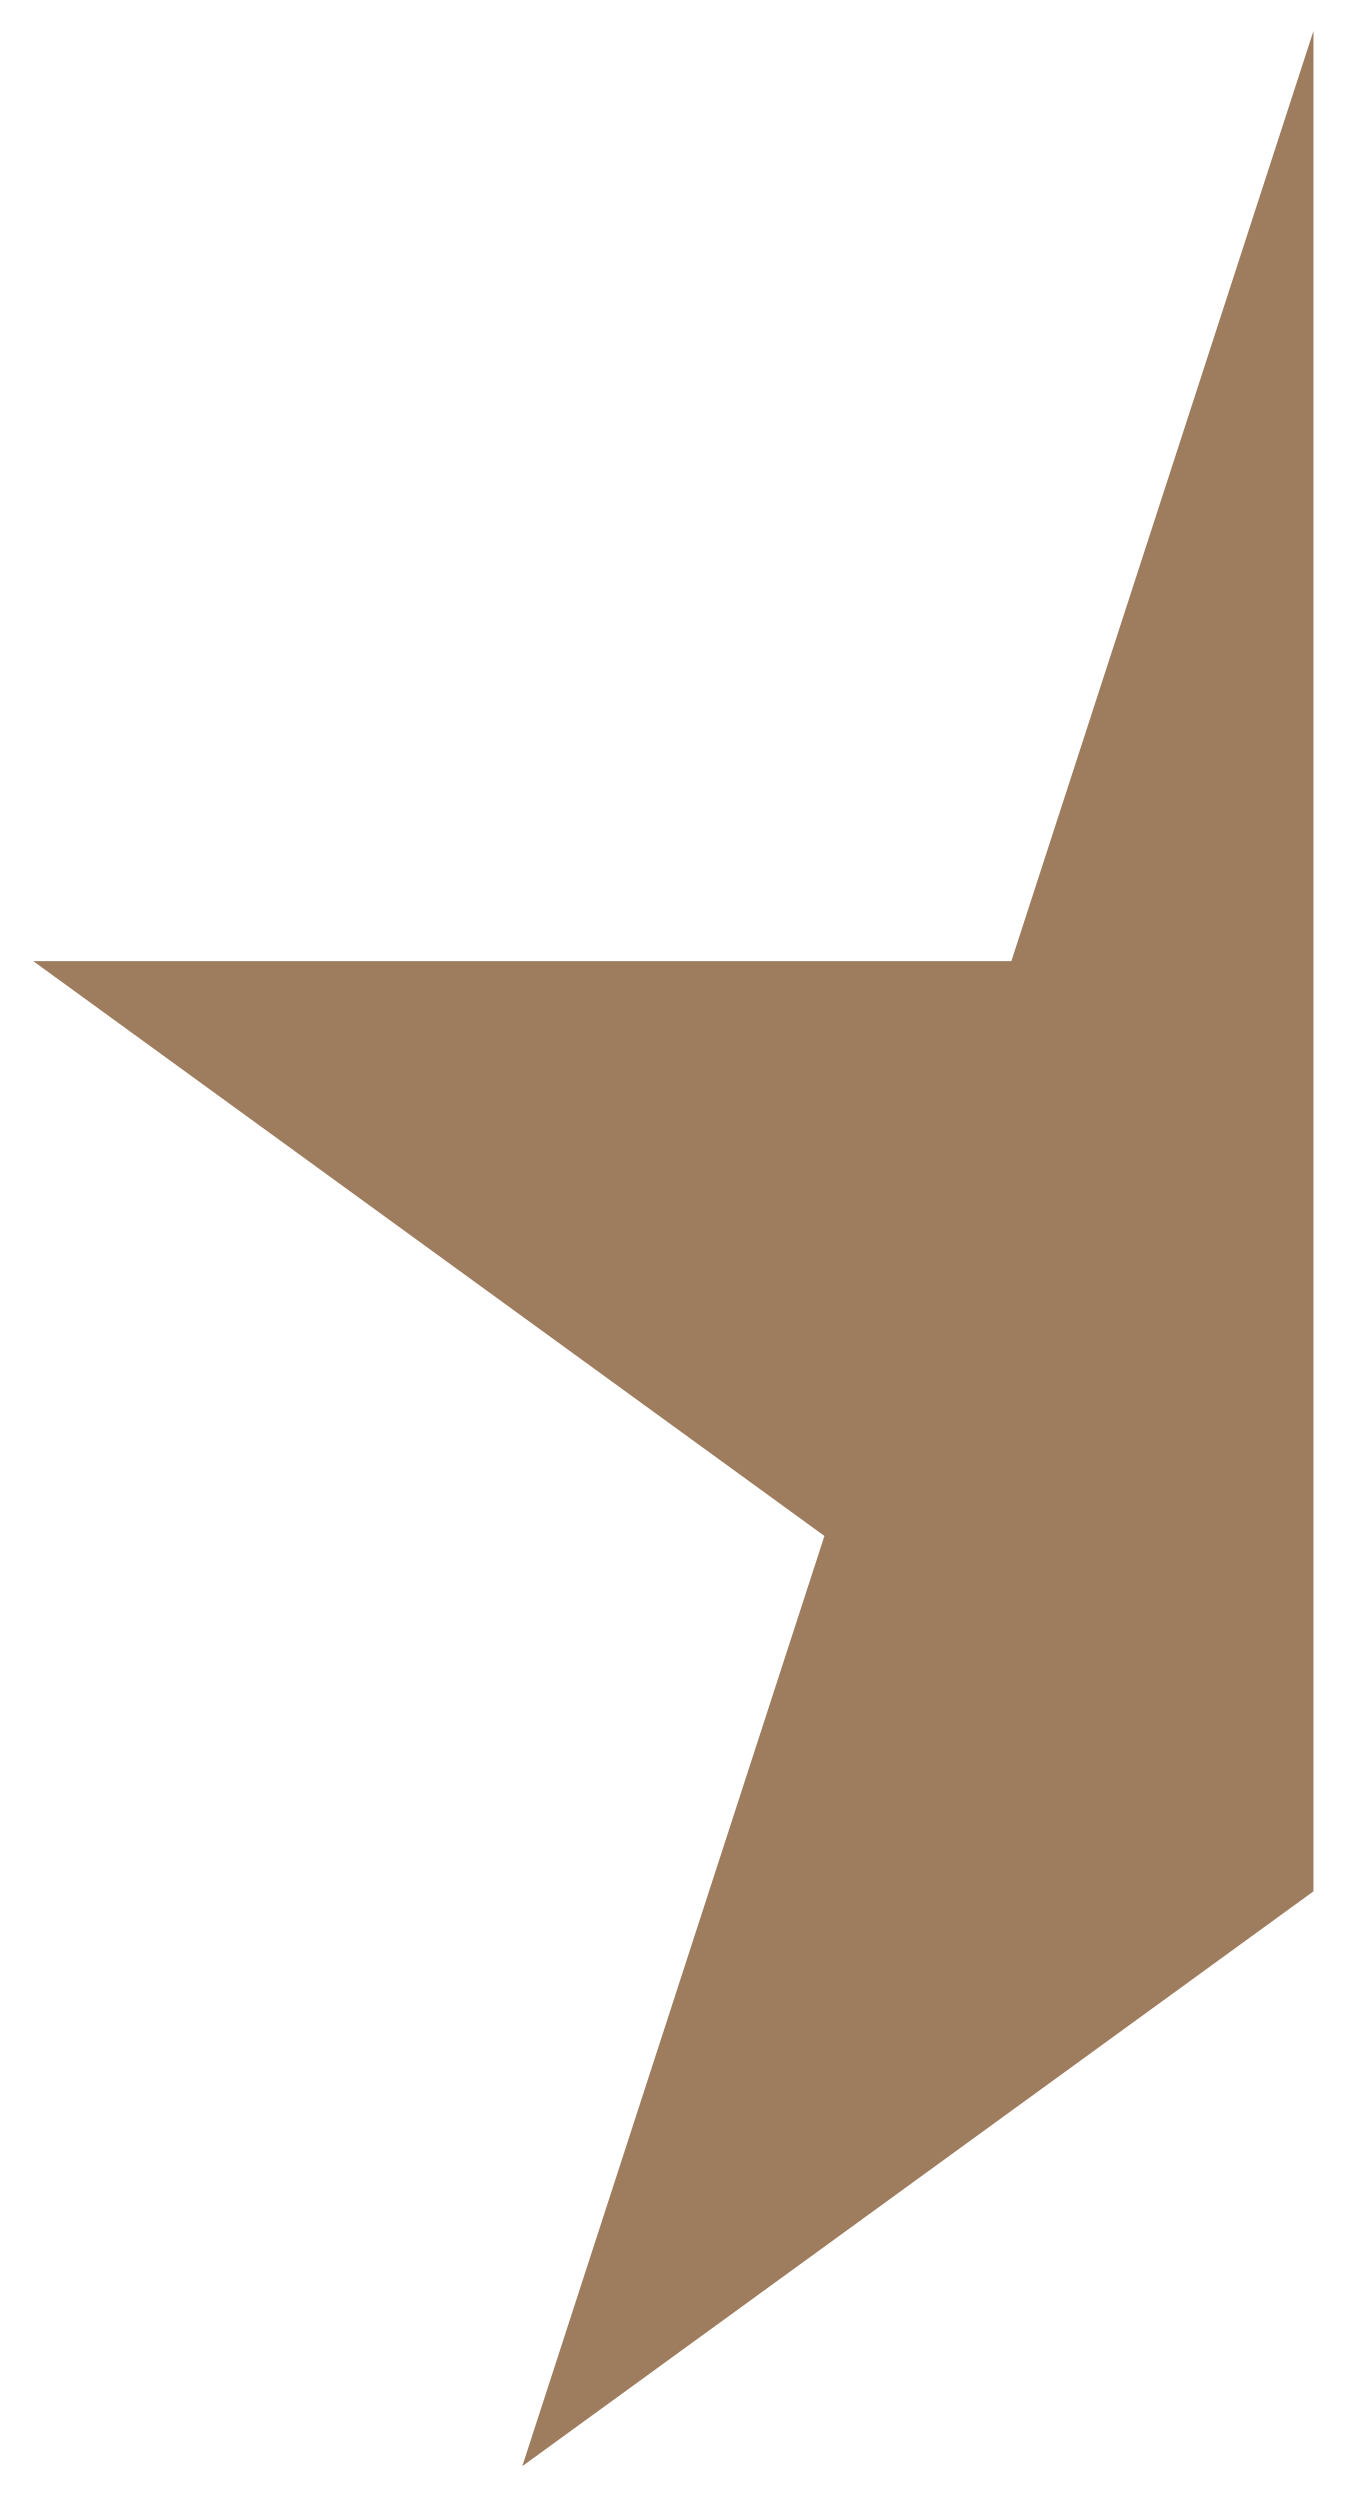
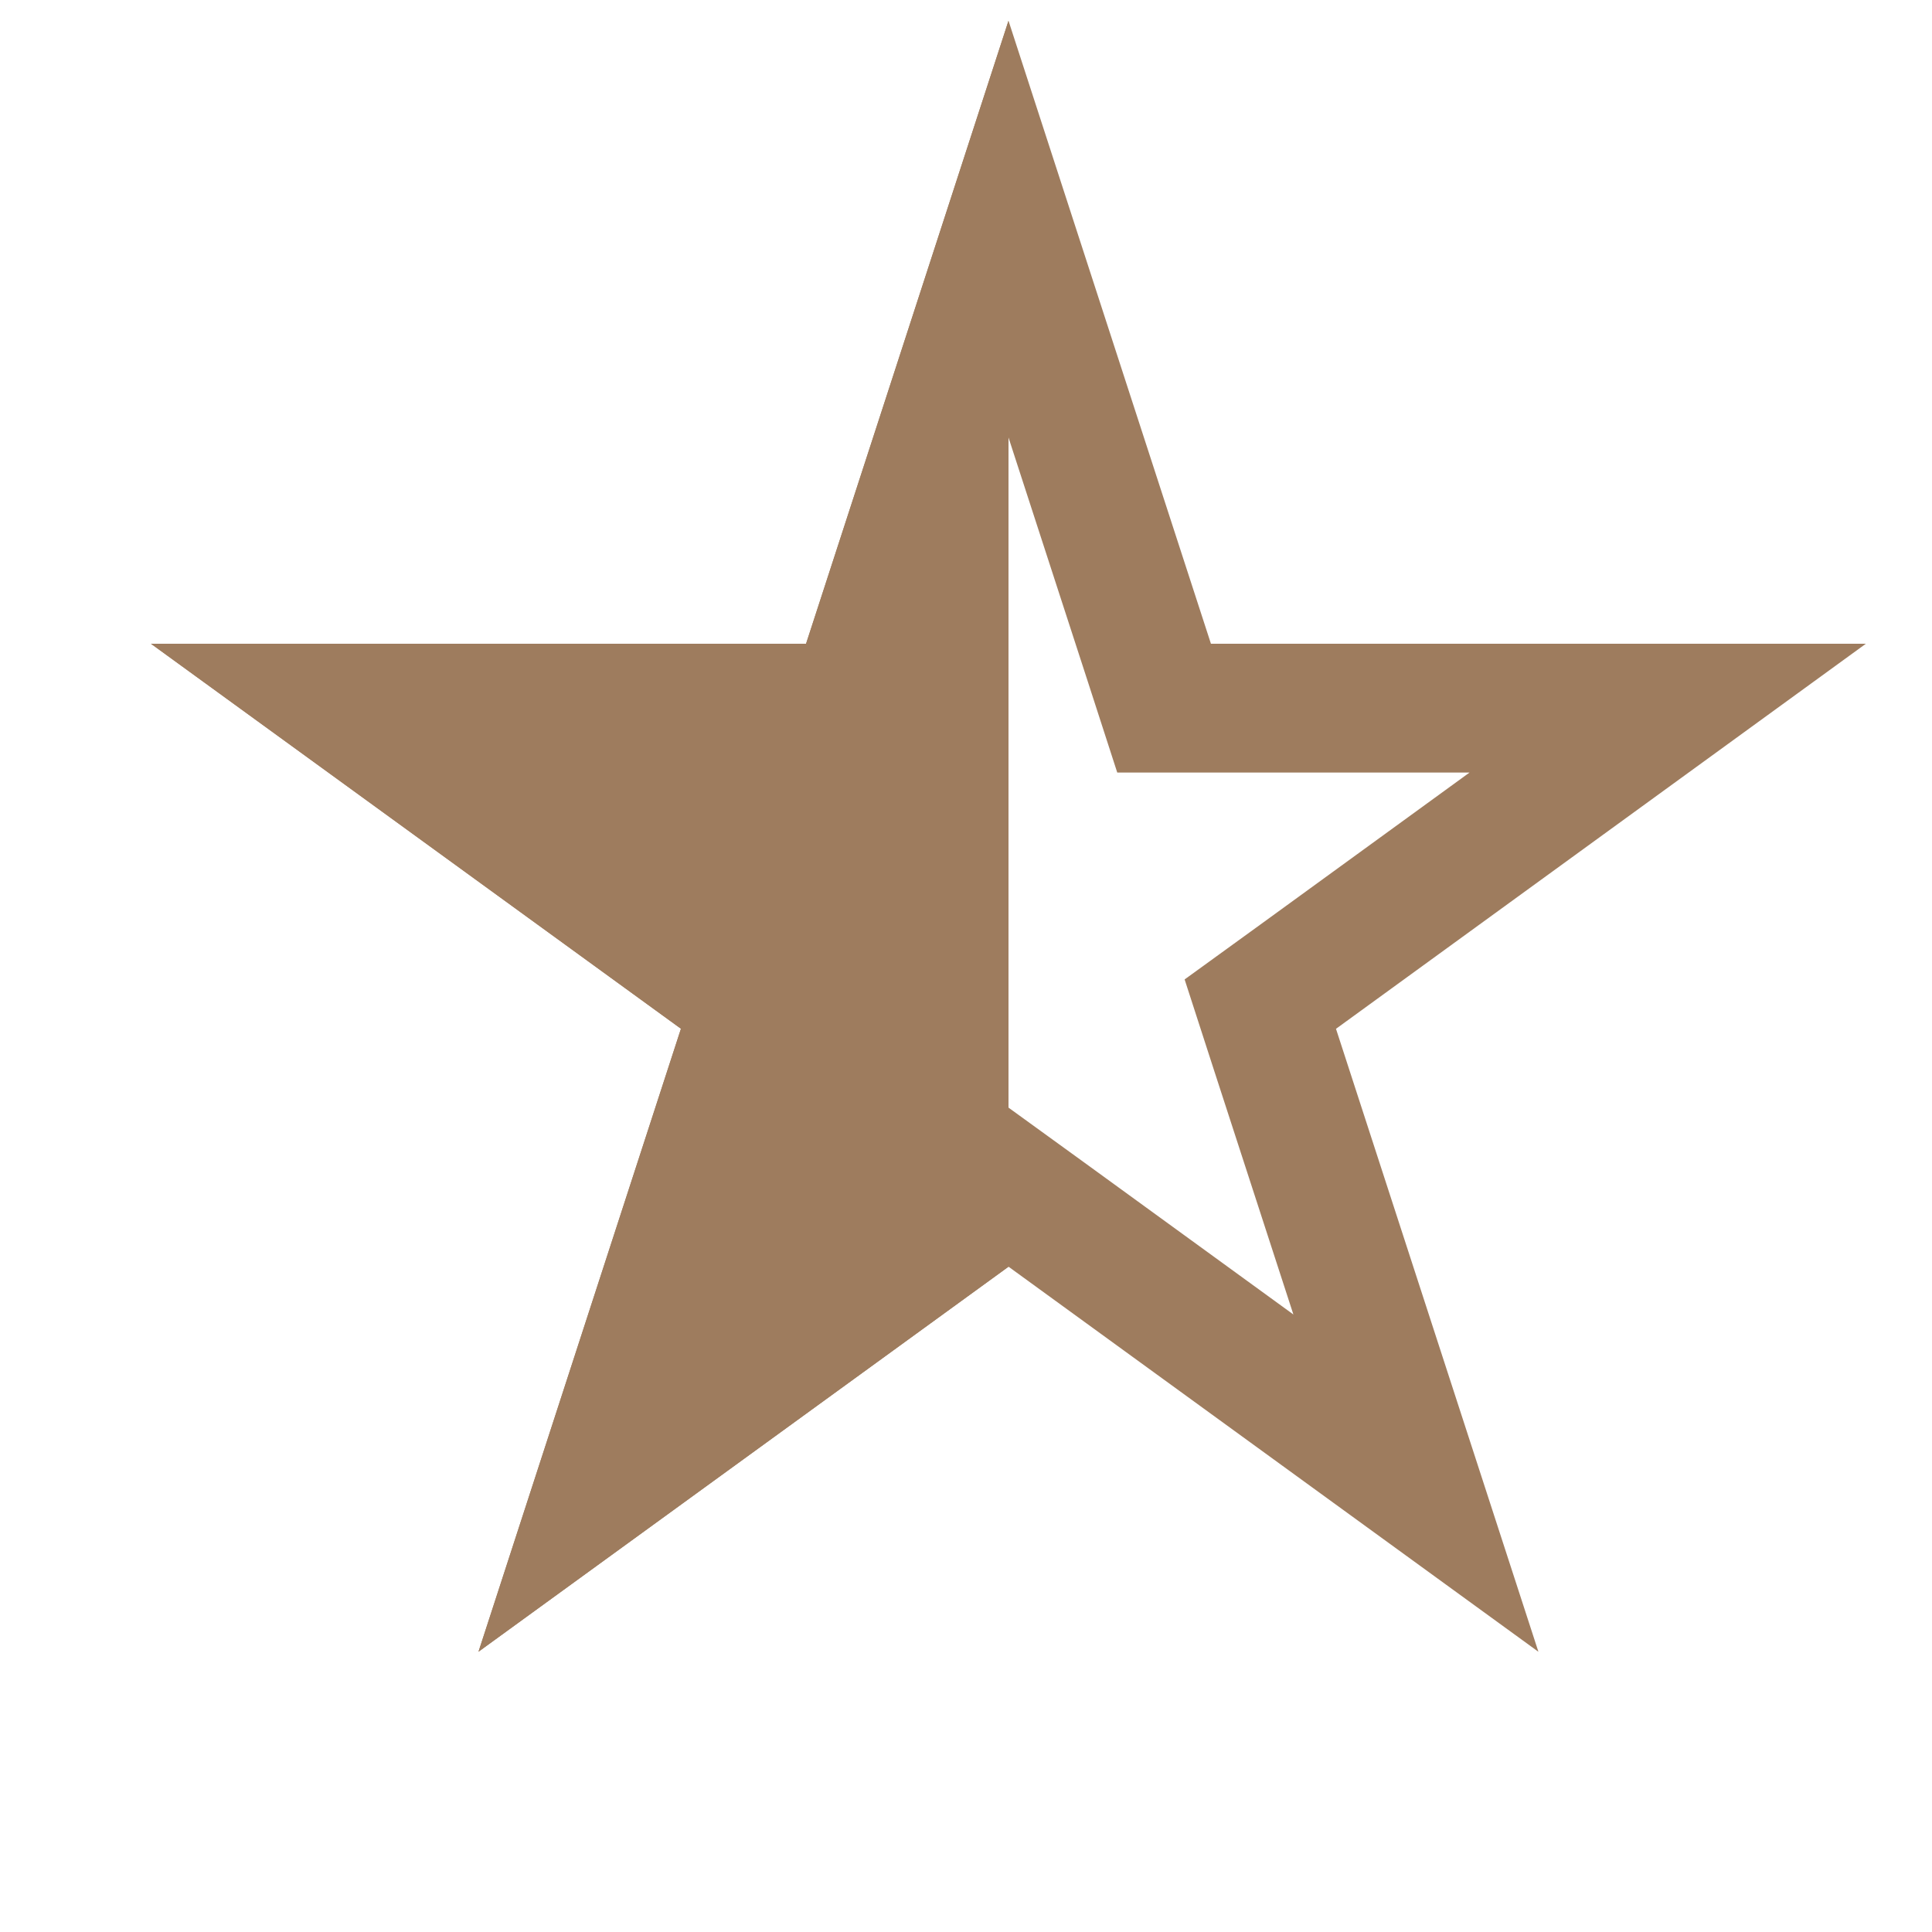
- <svg xmlns="http://www.w3.org/2000/svg" width="7" height="13" viewBox="0 0 7 13" fill="none">
-   <path id="Star 2" d="M6.83 0.161V4.998V6.911V7.987V8.661V9.835L2.716 12.824L4.287 7.987L0.173 4.998H5.259L6.83 0.161Z" fill="#9E7C5E" />
+ <svg xmlns="http://www.w3.org/2000/svg" width="15" height="15" viewBox="0 0 15 15" fill="none">
+   <path d="M7.83 1.779L8.926 5.152L9.038 5.498H9.401H12.948L10.079 7.583L9.785 7.796L9.897 8.142L10.993 11.515L8.124 9.43L7.83 9.217L7.536 9.43L4.666 11.515L5.762 8.142L5.875 7.796L5.581 7.583L2.711 5.498H6.258H6.621L6.734 5.152L7.83 1.779Z" stroke="#9E7C5E" />
+   <path d="M7.83 0.161V4.998V6.911V7.987V8.661V9.835L3.715 12.824L5.287 7.987L1.172 4.998H6.258L7.83 0.161Z" fill="#9E7C5E" />
</svg>
